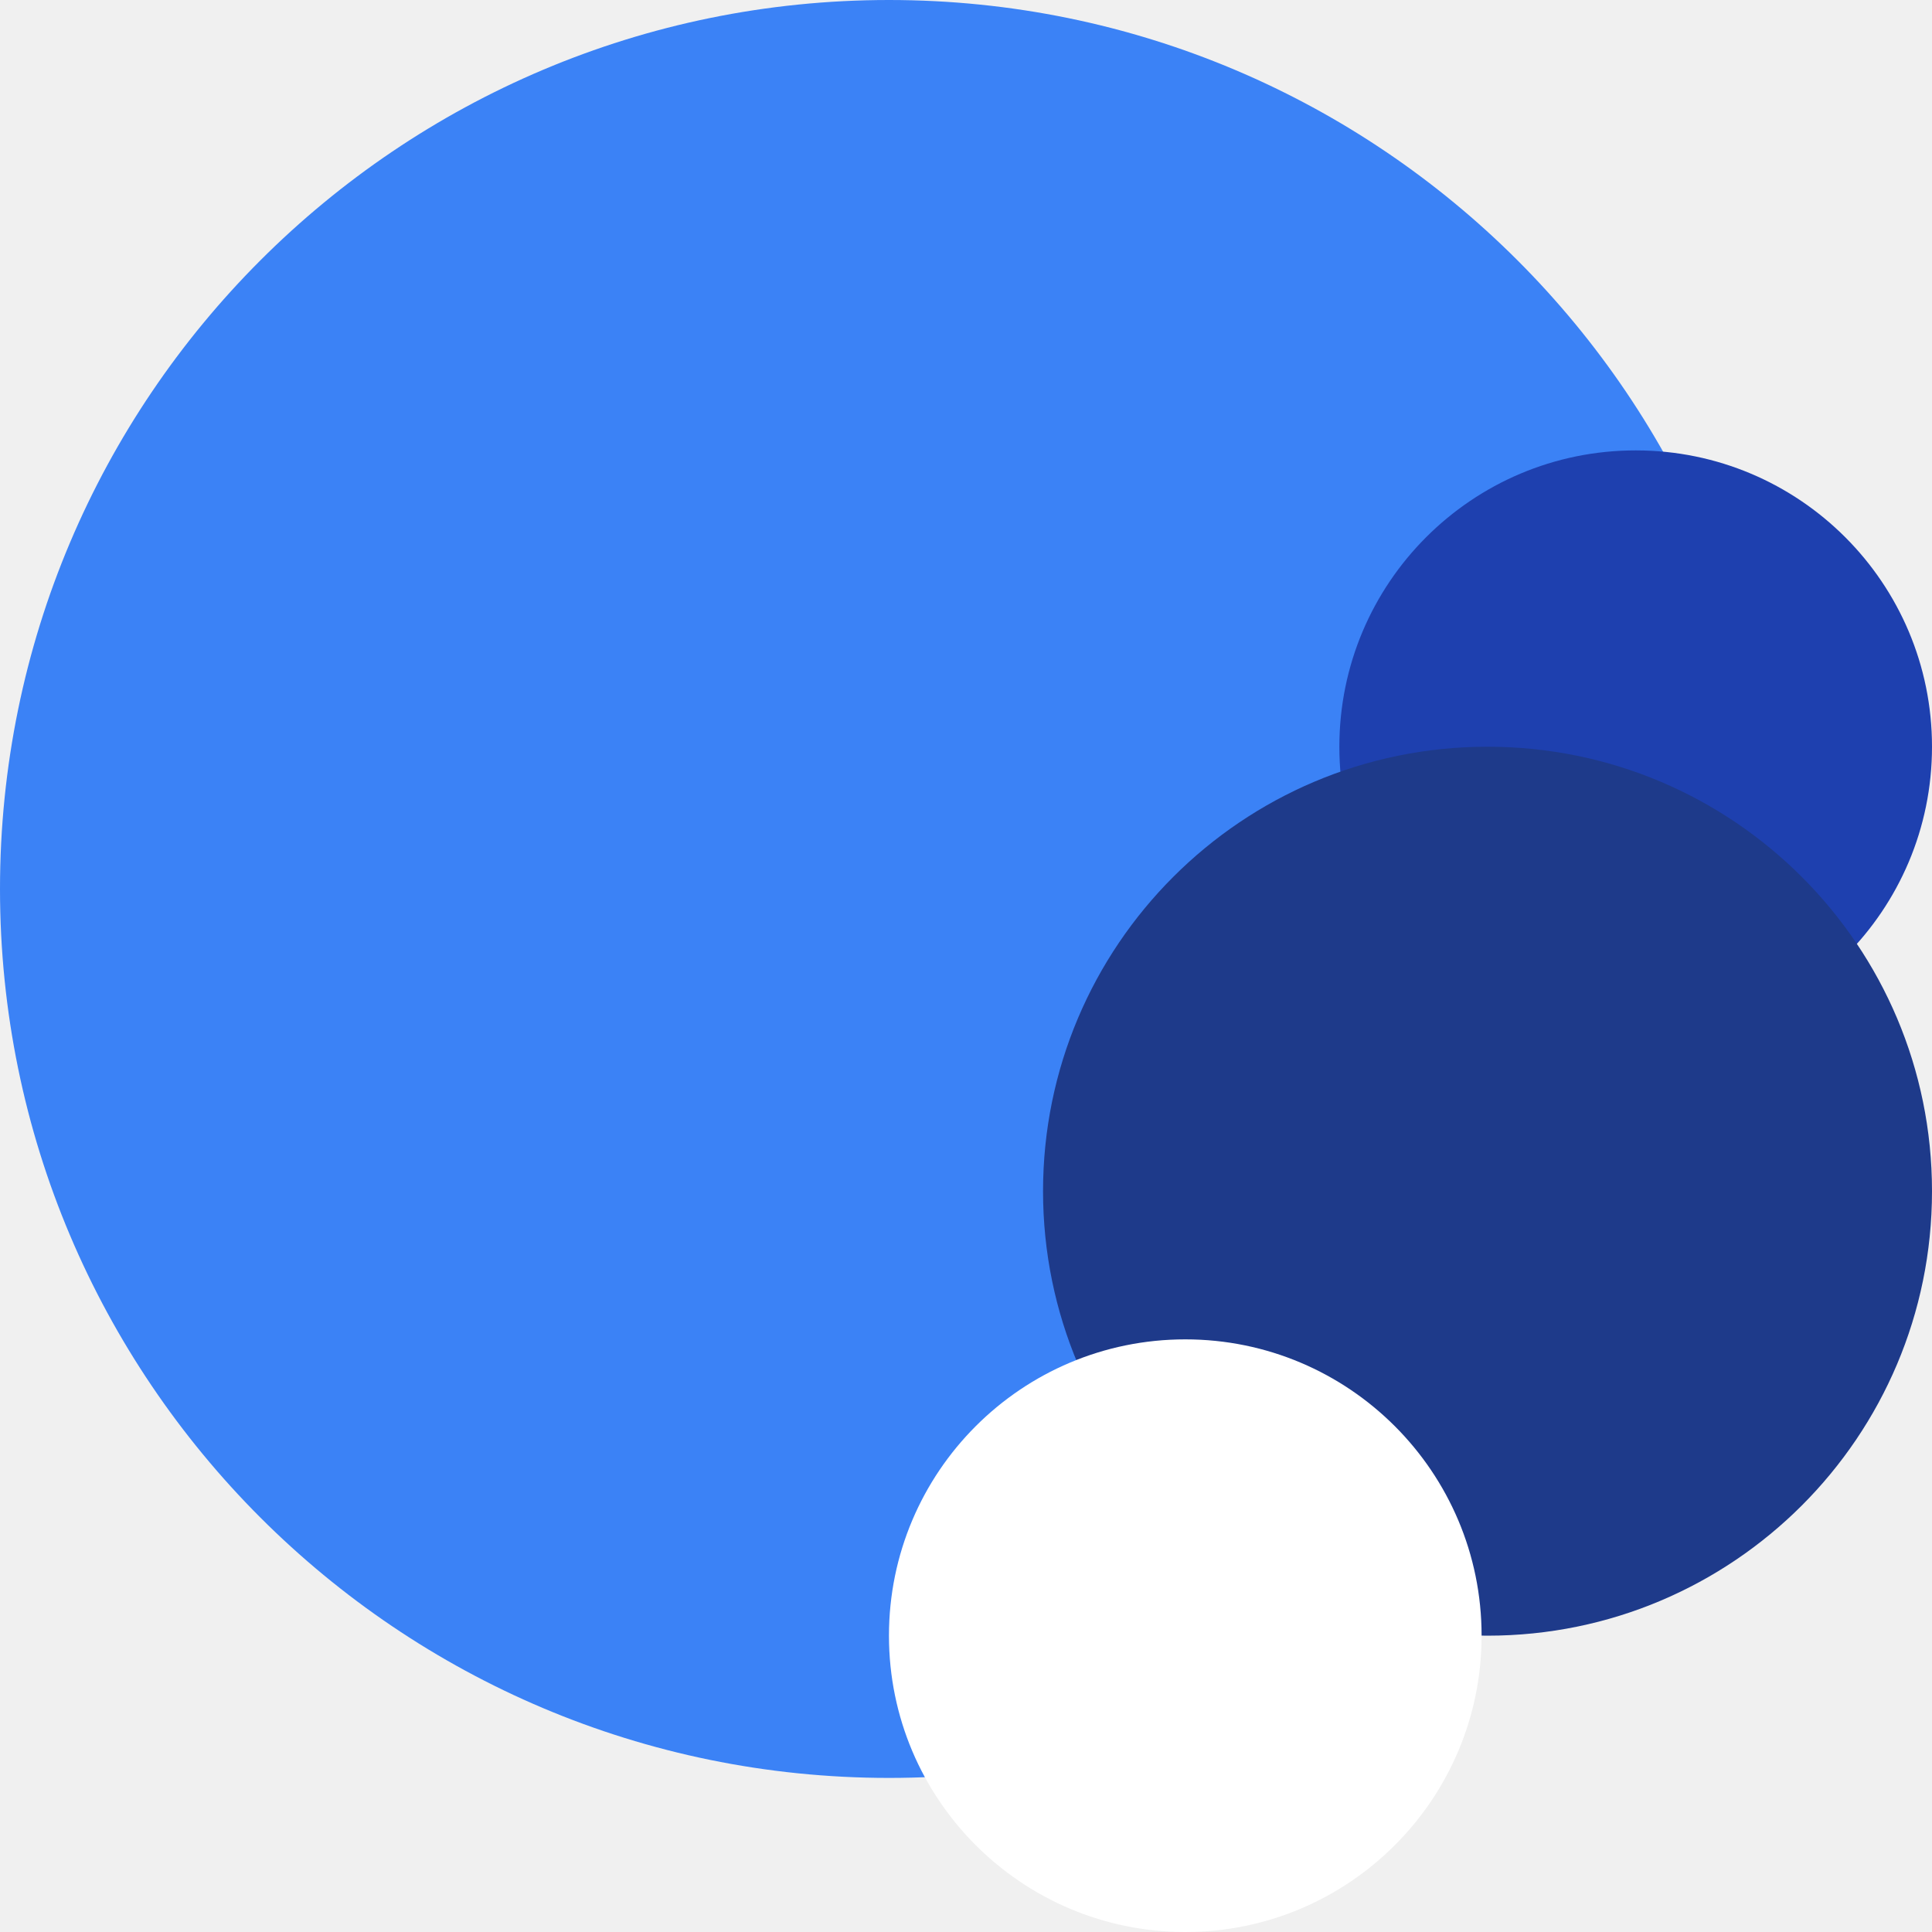
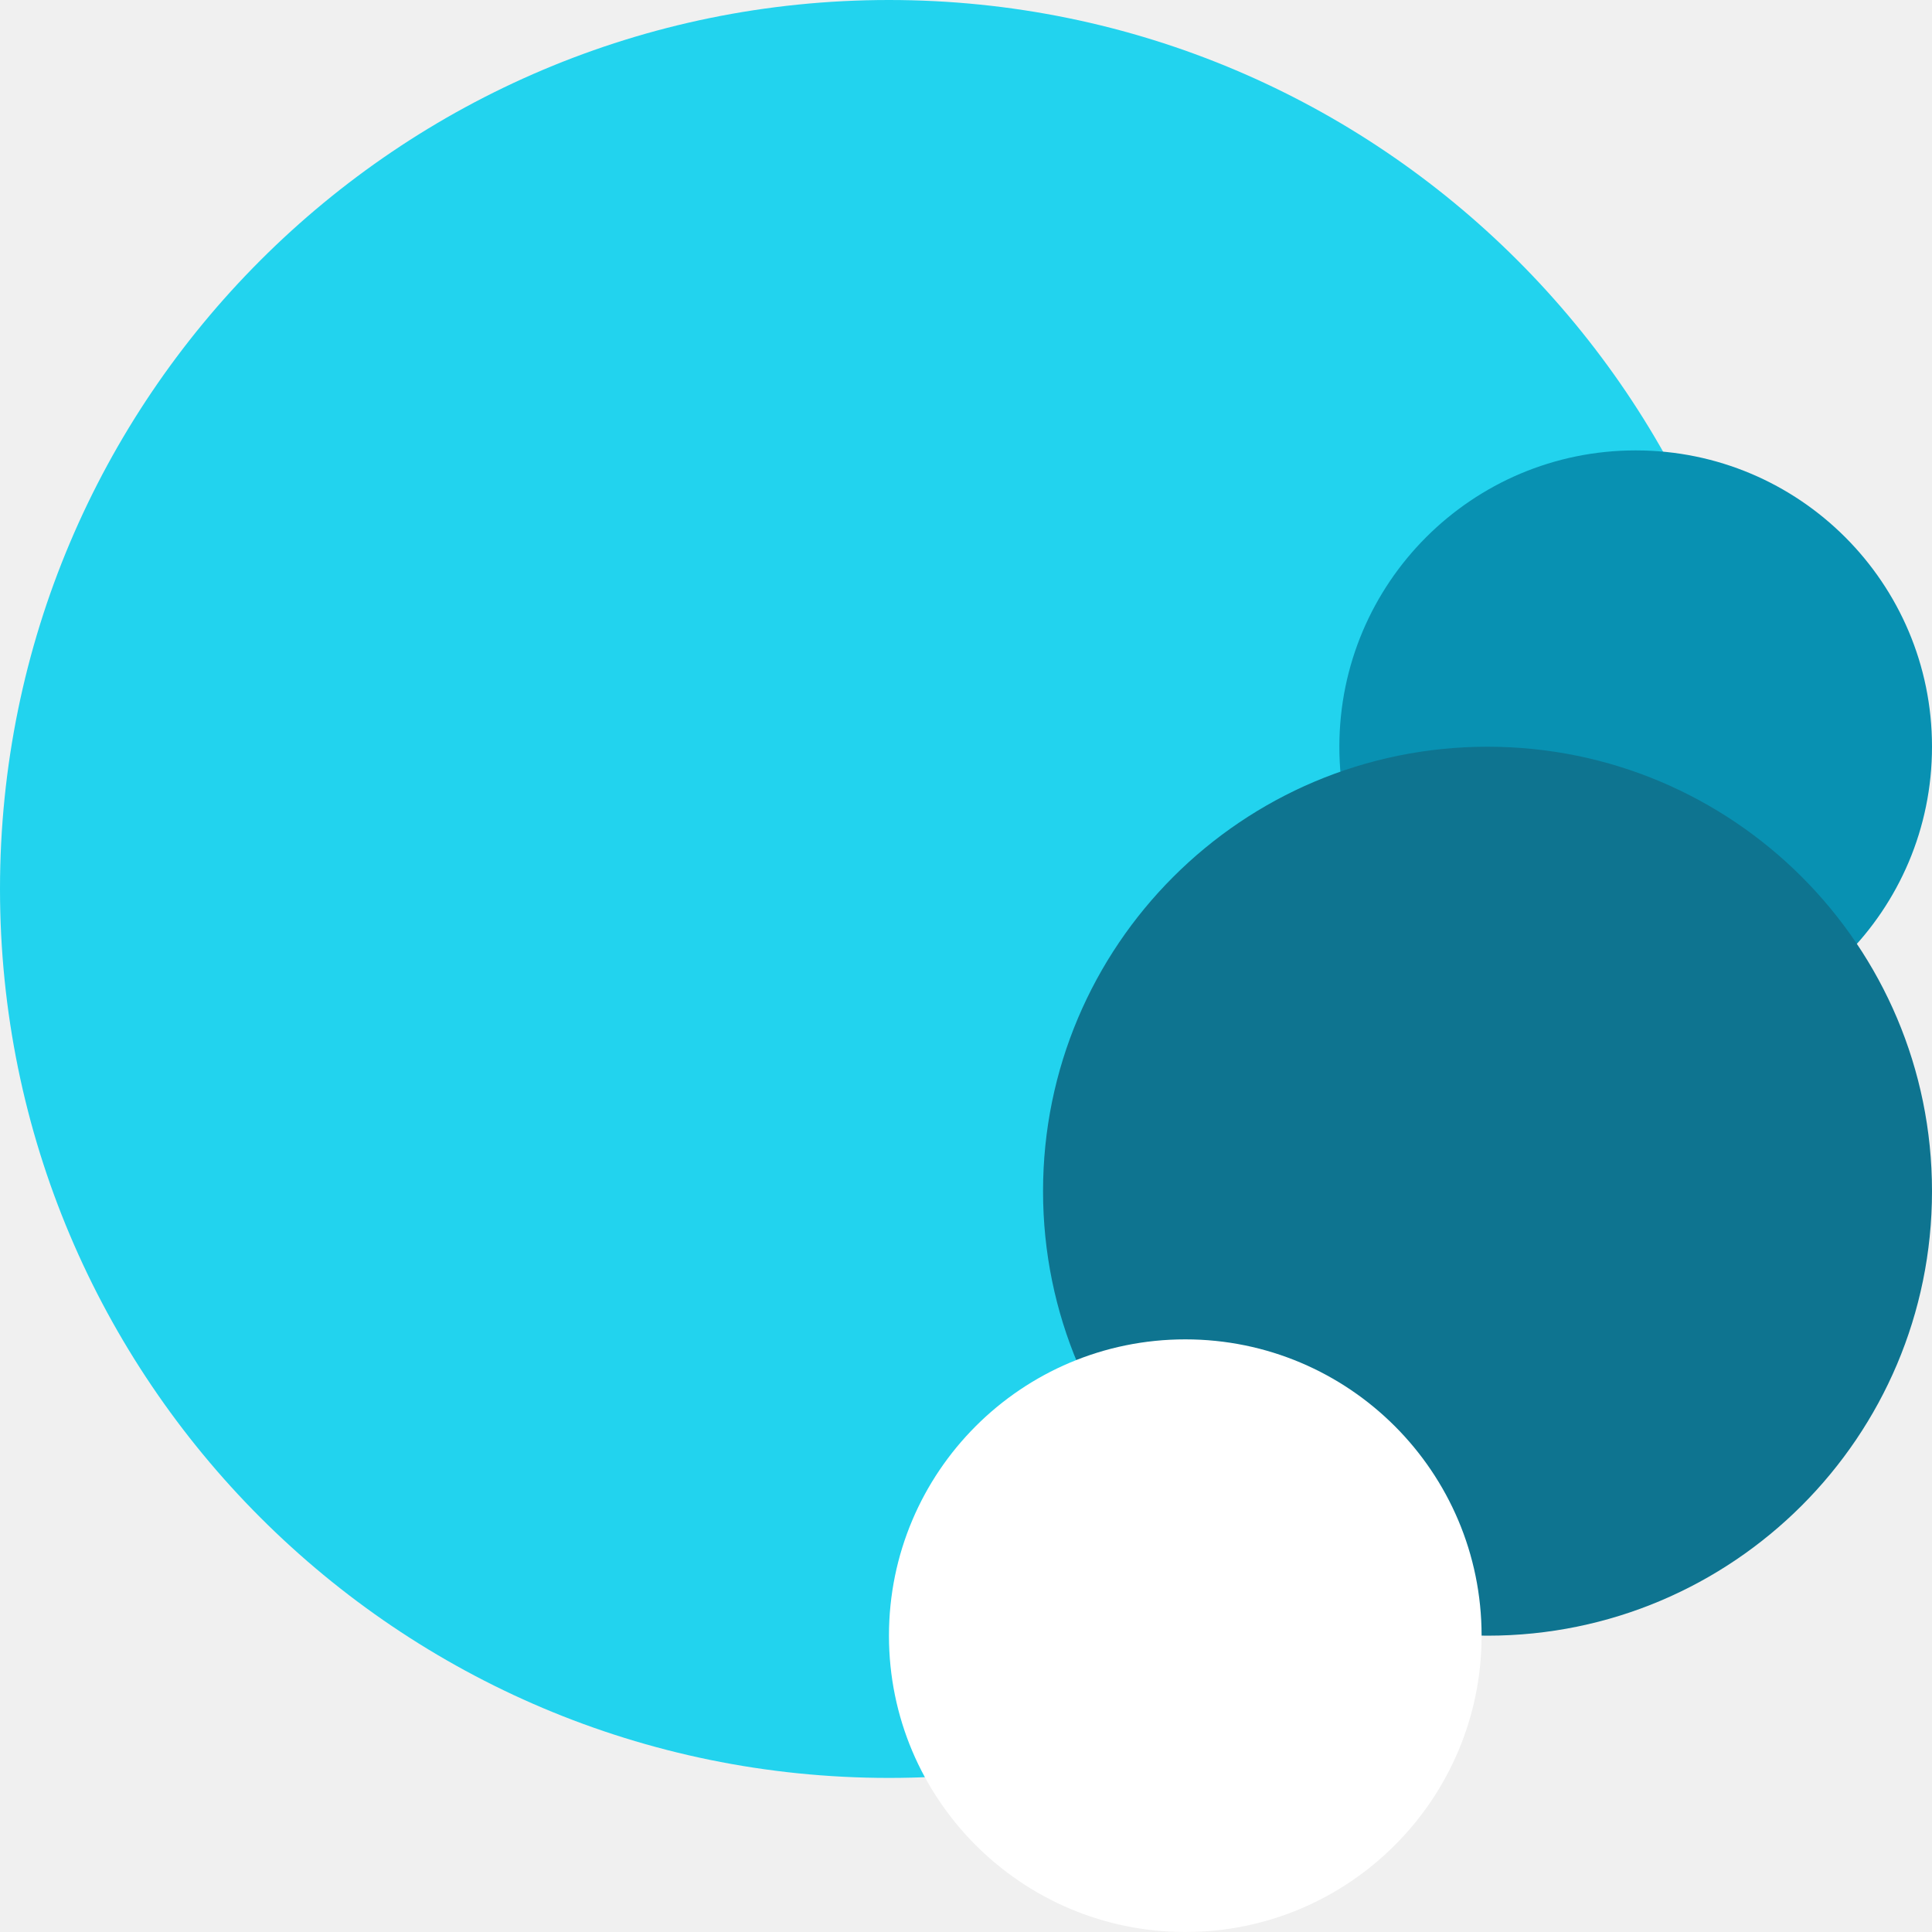
<svg xmlns="http://www.w3.org/2000/svg" width="163" height="163" viewBox="0 0 163 163" fill="none">
-   <circle cx="75" cy="75" r="75" fill="#3B82F6" />
-   <circle cx="138" cy="63" r="25" fill="#1E40AF" />
-   <circle cx="125.5" cy="100.5" r="37.5" fill="#1E3A8A" />
+   <circle cx="75" cy="75" r="75" fill="#22D3EE" />
+   <circle cx="138" cy="63" r="25" fill="#0891B2" />
+   <circle cx="125.5" cy="100.5" r="37.5" fill="#0E7490" />
  <circle cx="100" cy="138" r="25" fill="white" />
</svg>
